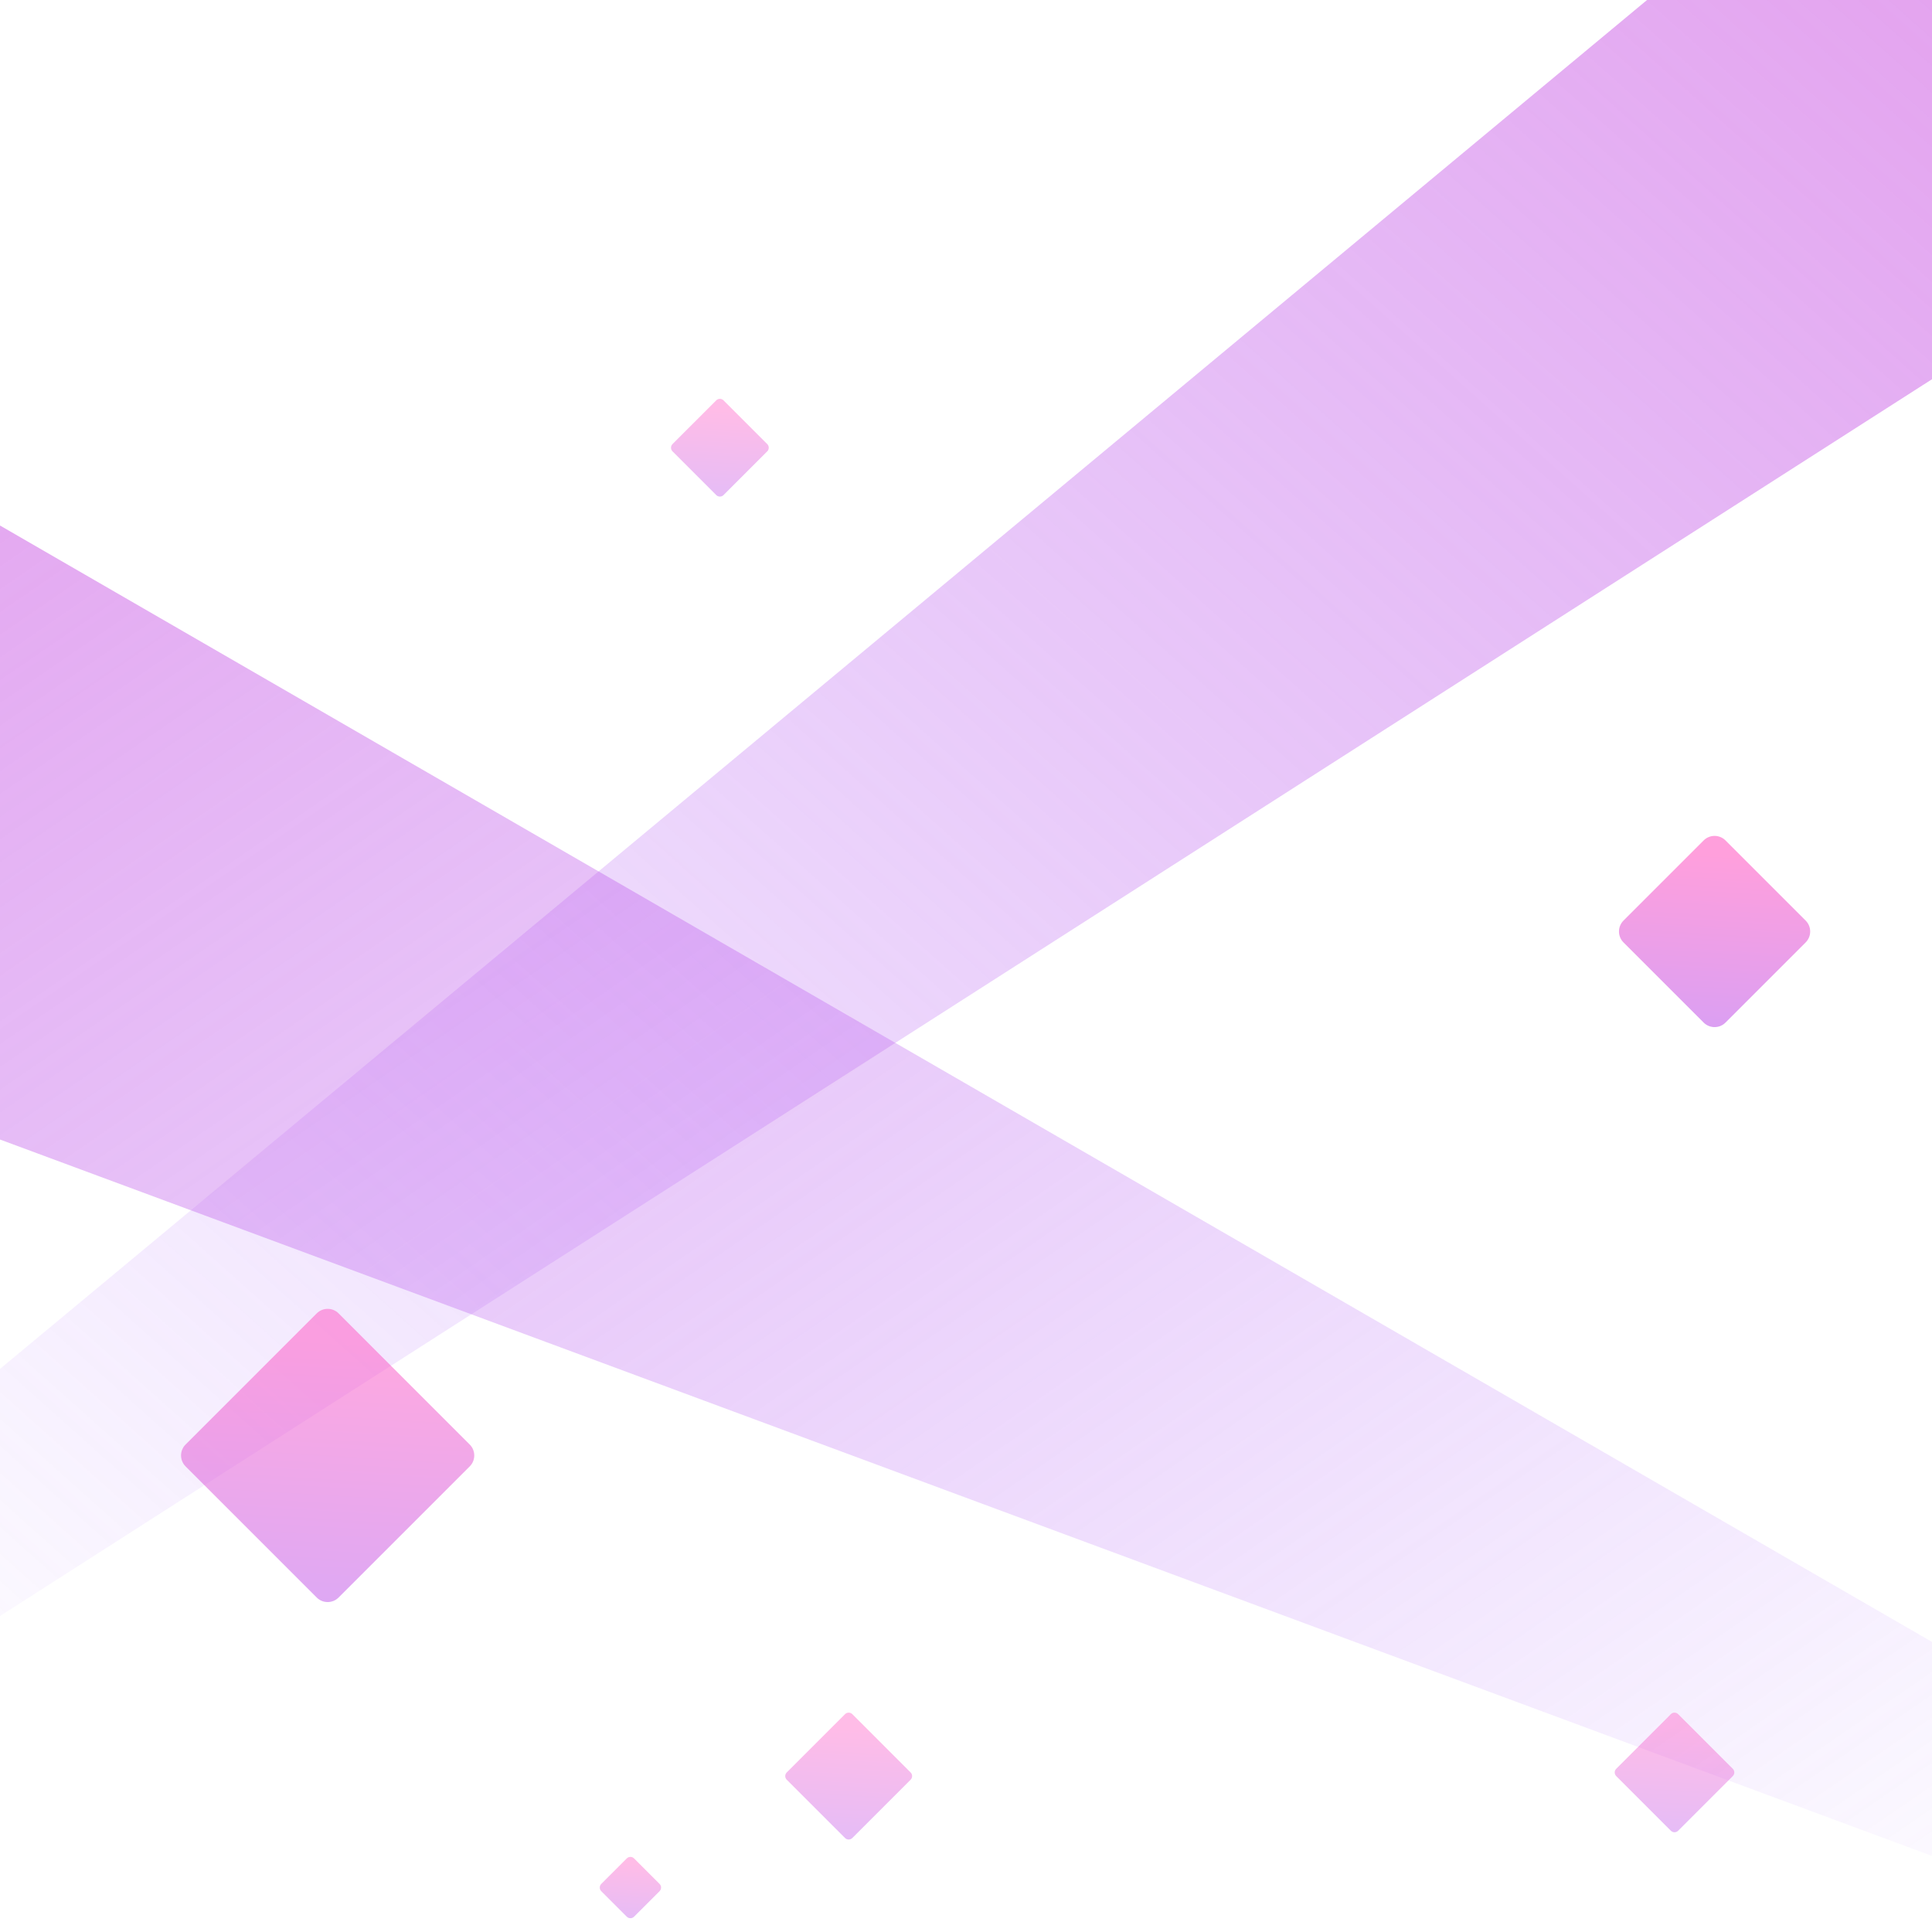
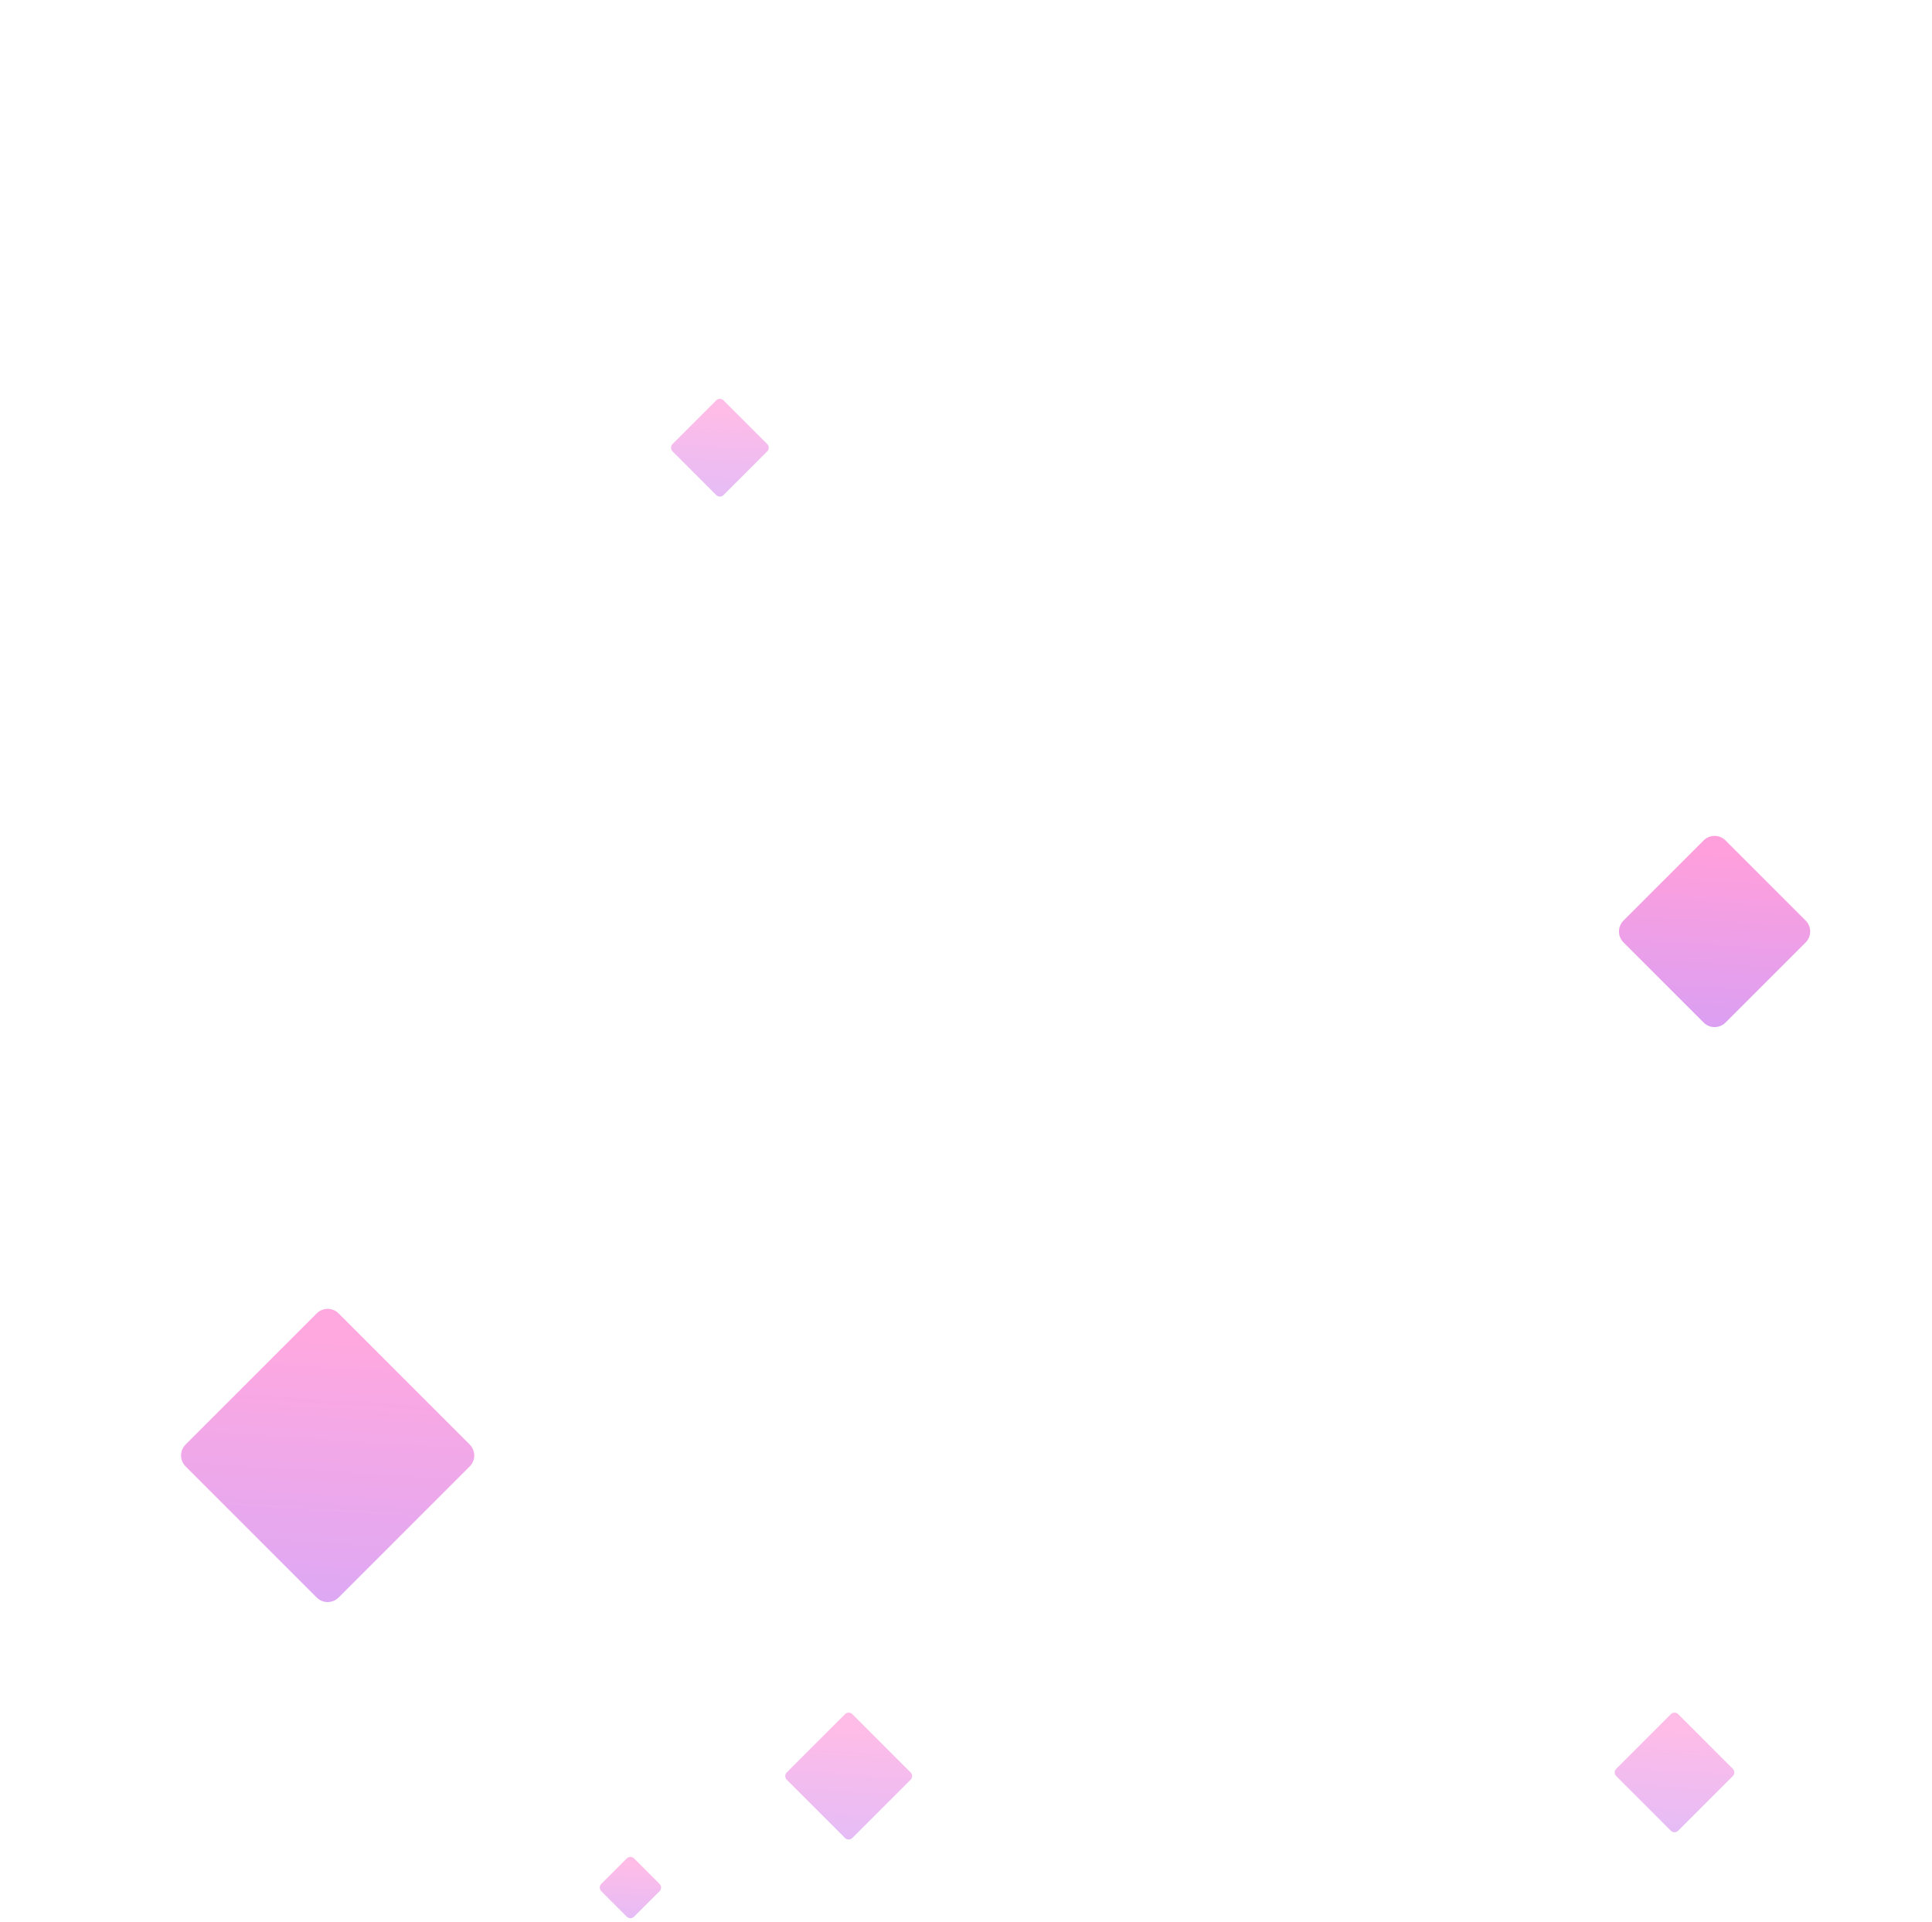
<svg xmlns="http://www.w3.org/2000/svg" width="375" height="373">
  <defs>
    <linearGradient x1="221.401%" y1="-103.001%" x2="-5.513%" y2="110.015%" id="a">
-       <stop stop-color="#FF52C1" offset="0%" />
-       <stop stop-color="#F952C5" offset="7.3%" />
-       <stop stop-color="#9952FF" stop-opacity="0" offset="100%" />
+       <stop stop-color="white" offset="0%" />
+       <stop stop-color="white" offset="7.3%" />
+       <stop stop-color="white" stop-opacity="0" offset="100%" />
    </linearGradient>
    <linearGradient x1="212.128%" y1="-106.466%" x2="-5.513%" y2="110.015%" id="b">
-       <stop stop-color="#FF52C1" offset="0%" />
-       <stop stop-color="#F952C5" offset="0%" />
-       <stop stop-color="#9952FF" stop-opacity="0" offset="100%" />
+       <stop stop-color="white" offset="0%" />
+       <stop stop-color="white" offset="0%" />
+       <stop stop-color="white" stop-opacity="0" offset="100%" />
    </linearGradient>
    <linearGradient x1="21.681%" y1="5.006%" x2="145.861%" y2="145.591%" id="c">
      <stop stop-color="#FF52C1" offset="0%" />
      <stop stop-color="#9952FF" offset="100%" />
    </linearGradient>
  </defs>
  <g fill="none" fill-rule="evenodd">
    <path fill="url(#a)" d="M0 265.7L319.689 0H375v73.607L0 313.664z" />
    <path fill="url(#b)" transform="matrix(-1 0 0 1 375 0)" d="M0 318.687L375 102v119.176L0 360.228z" />
    <rect fill="url(#c)" opacity=".558" transform="rotate(45 332.799 180.799)" x="318.799" y="166.799" width="28" height="28" rx="3" />
    <rect fill="url(#c)" opacity=".387" transform="rotate(45 122.364 366.364)" x="117.864" y="361.864" width="9" height="9" rx="1" />
    <rect fill="url(#c)" opacity=".387" transform="rotate(45 164.728 344.728)" x="155.728" y="335.728" width="18" height="18" rx="1" />
    <rect fill="url(#c)" opacity=".387" transform="rotate(45 139.728 86.9)" x="132.728" y="79.899" width="14" height="14" rx="1" />
    <rect fill="url(#c)" opacity=".387" transform="rotate(45 325.02 344.02)" x="316.521" y="335.521" width="17" height="17" rx="1" />
    <rect fill="url(#c)" opacity=".503" transform="rotate(45 63.598 282.497)" x="42.598" y="261.497" width="42" height="42" rx="3" />
  </g>
</svg>
